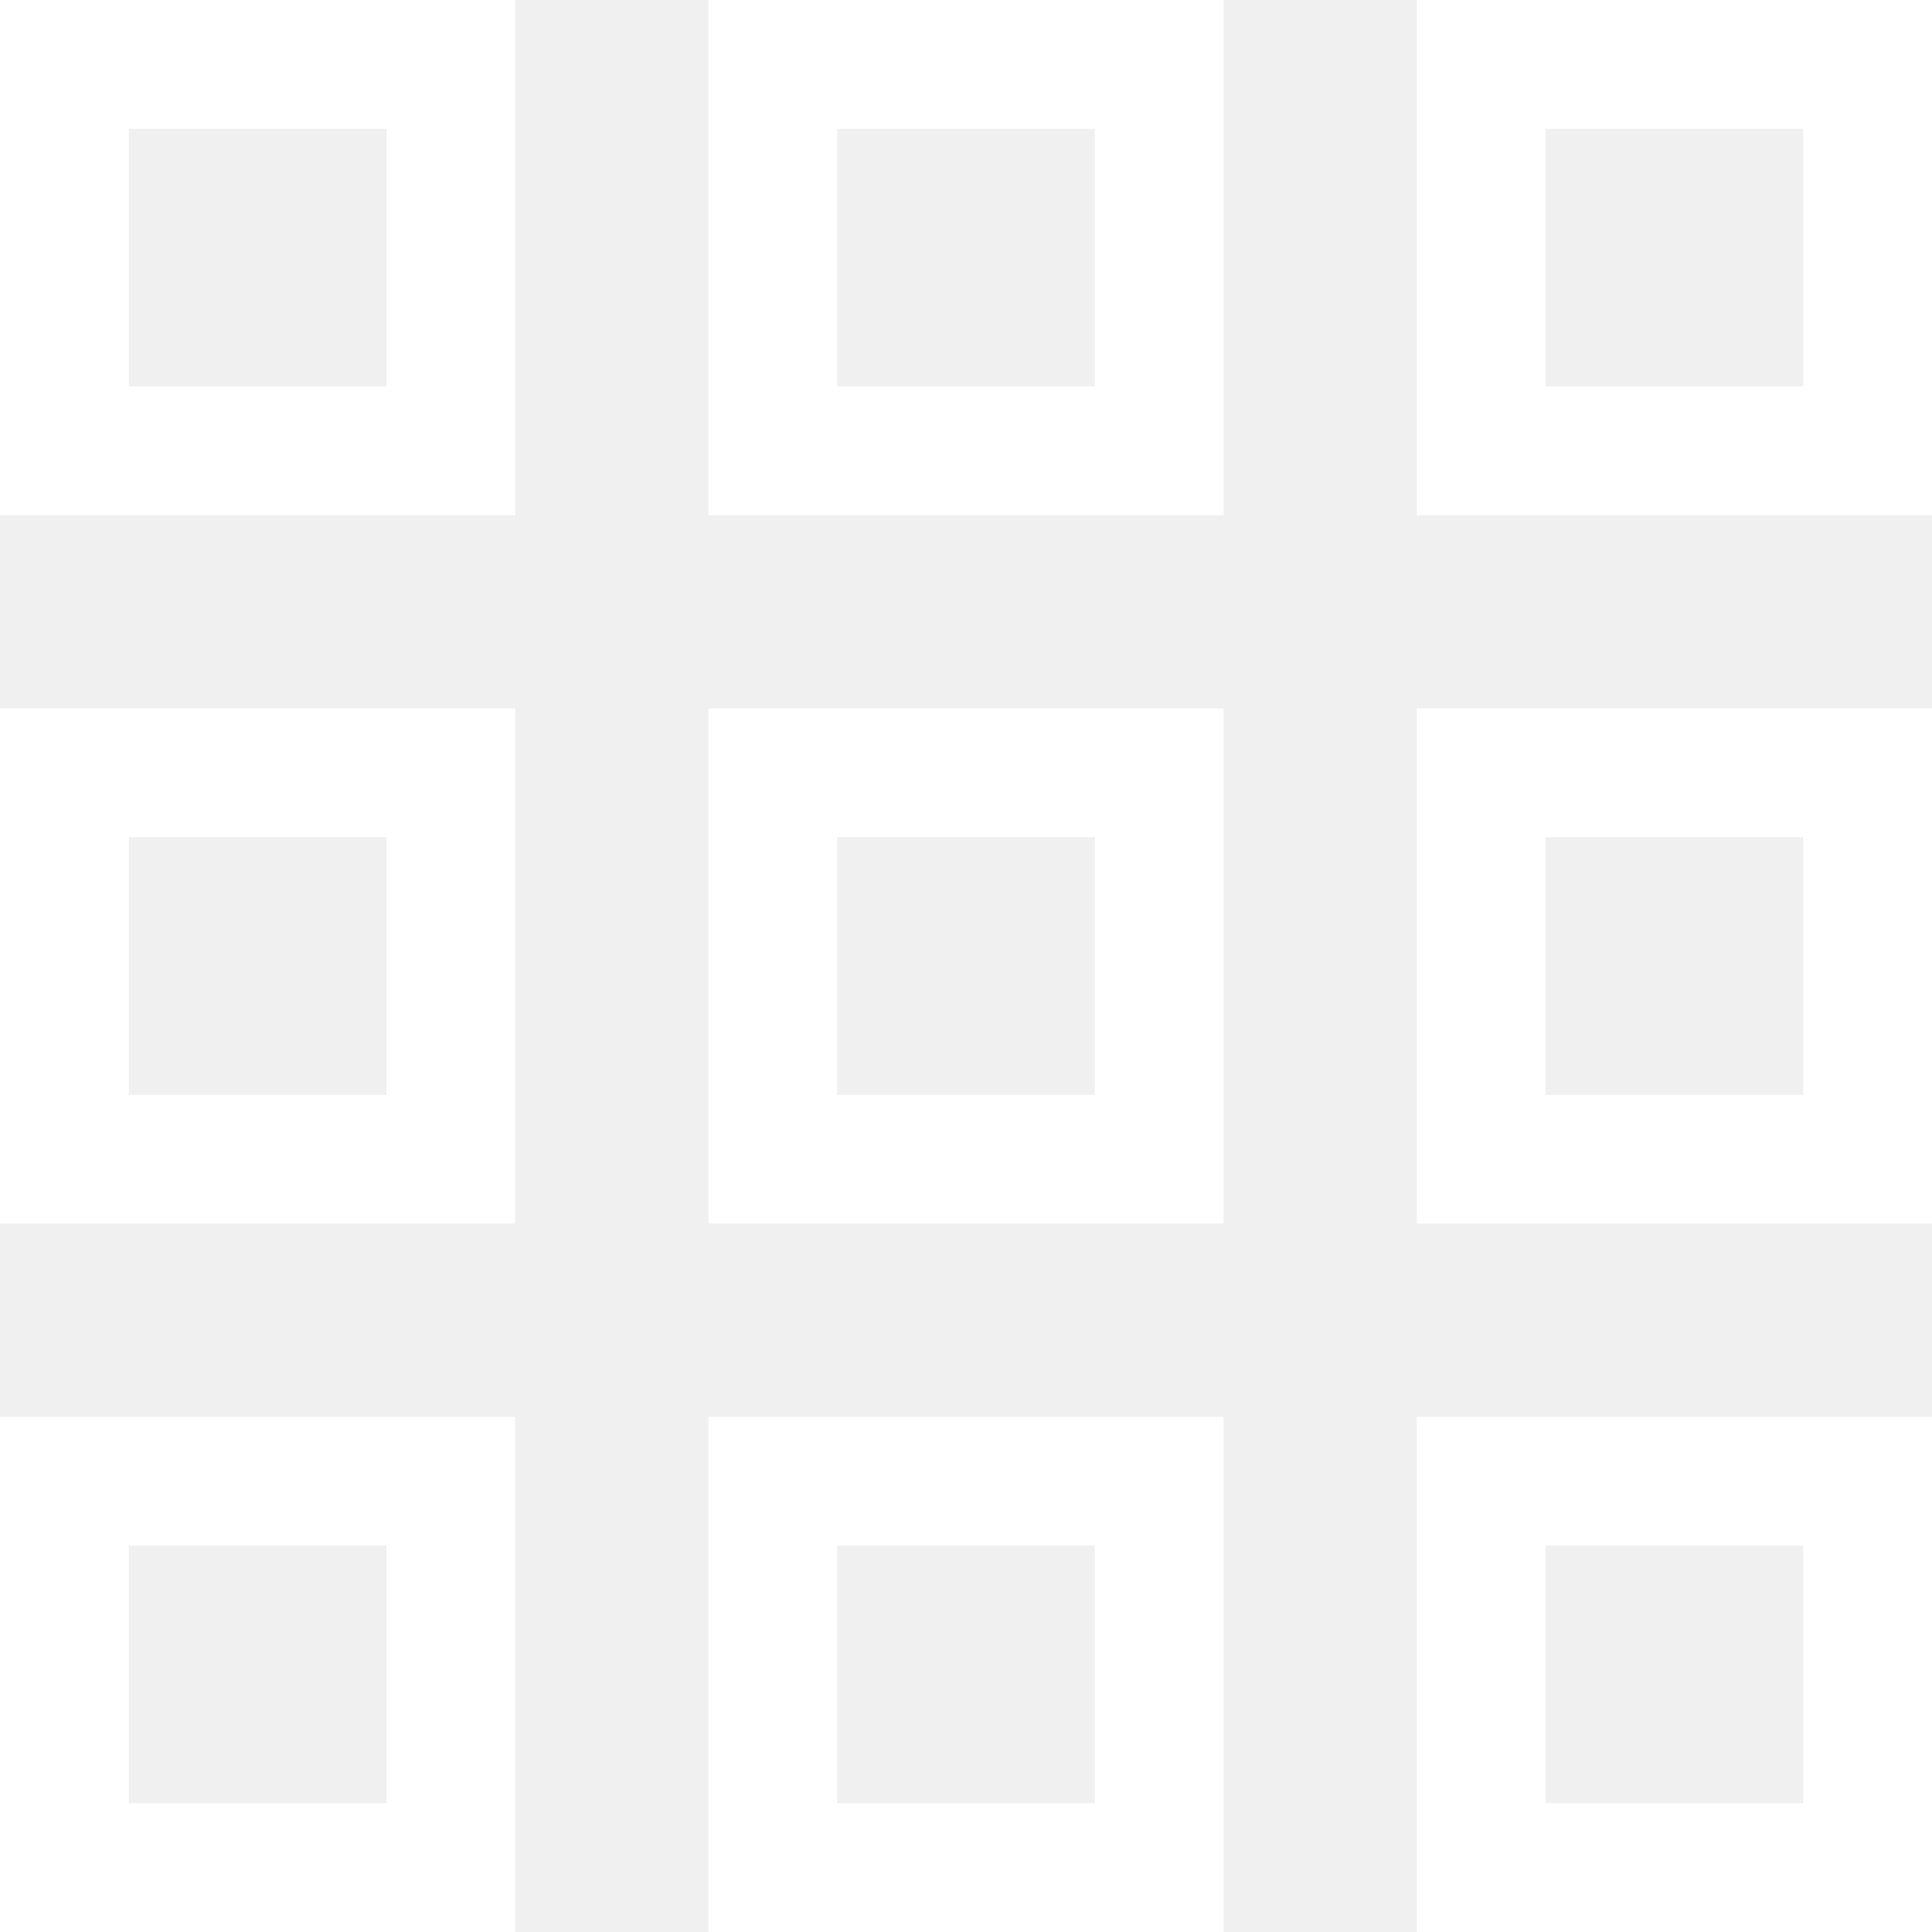
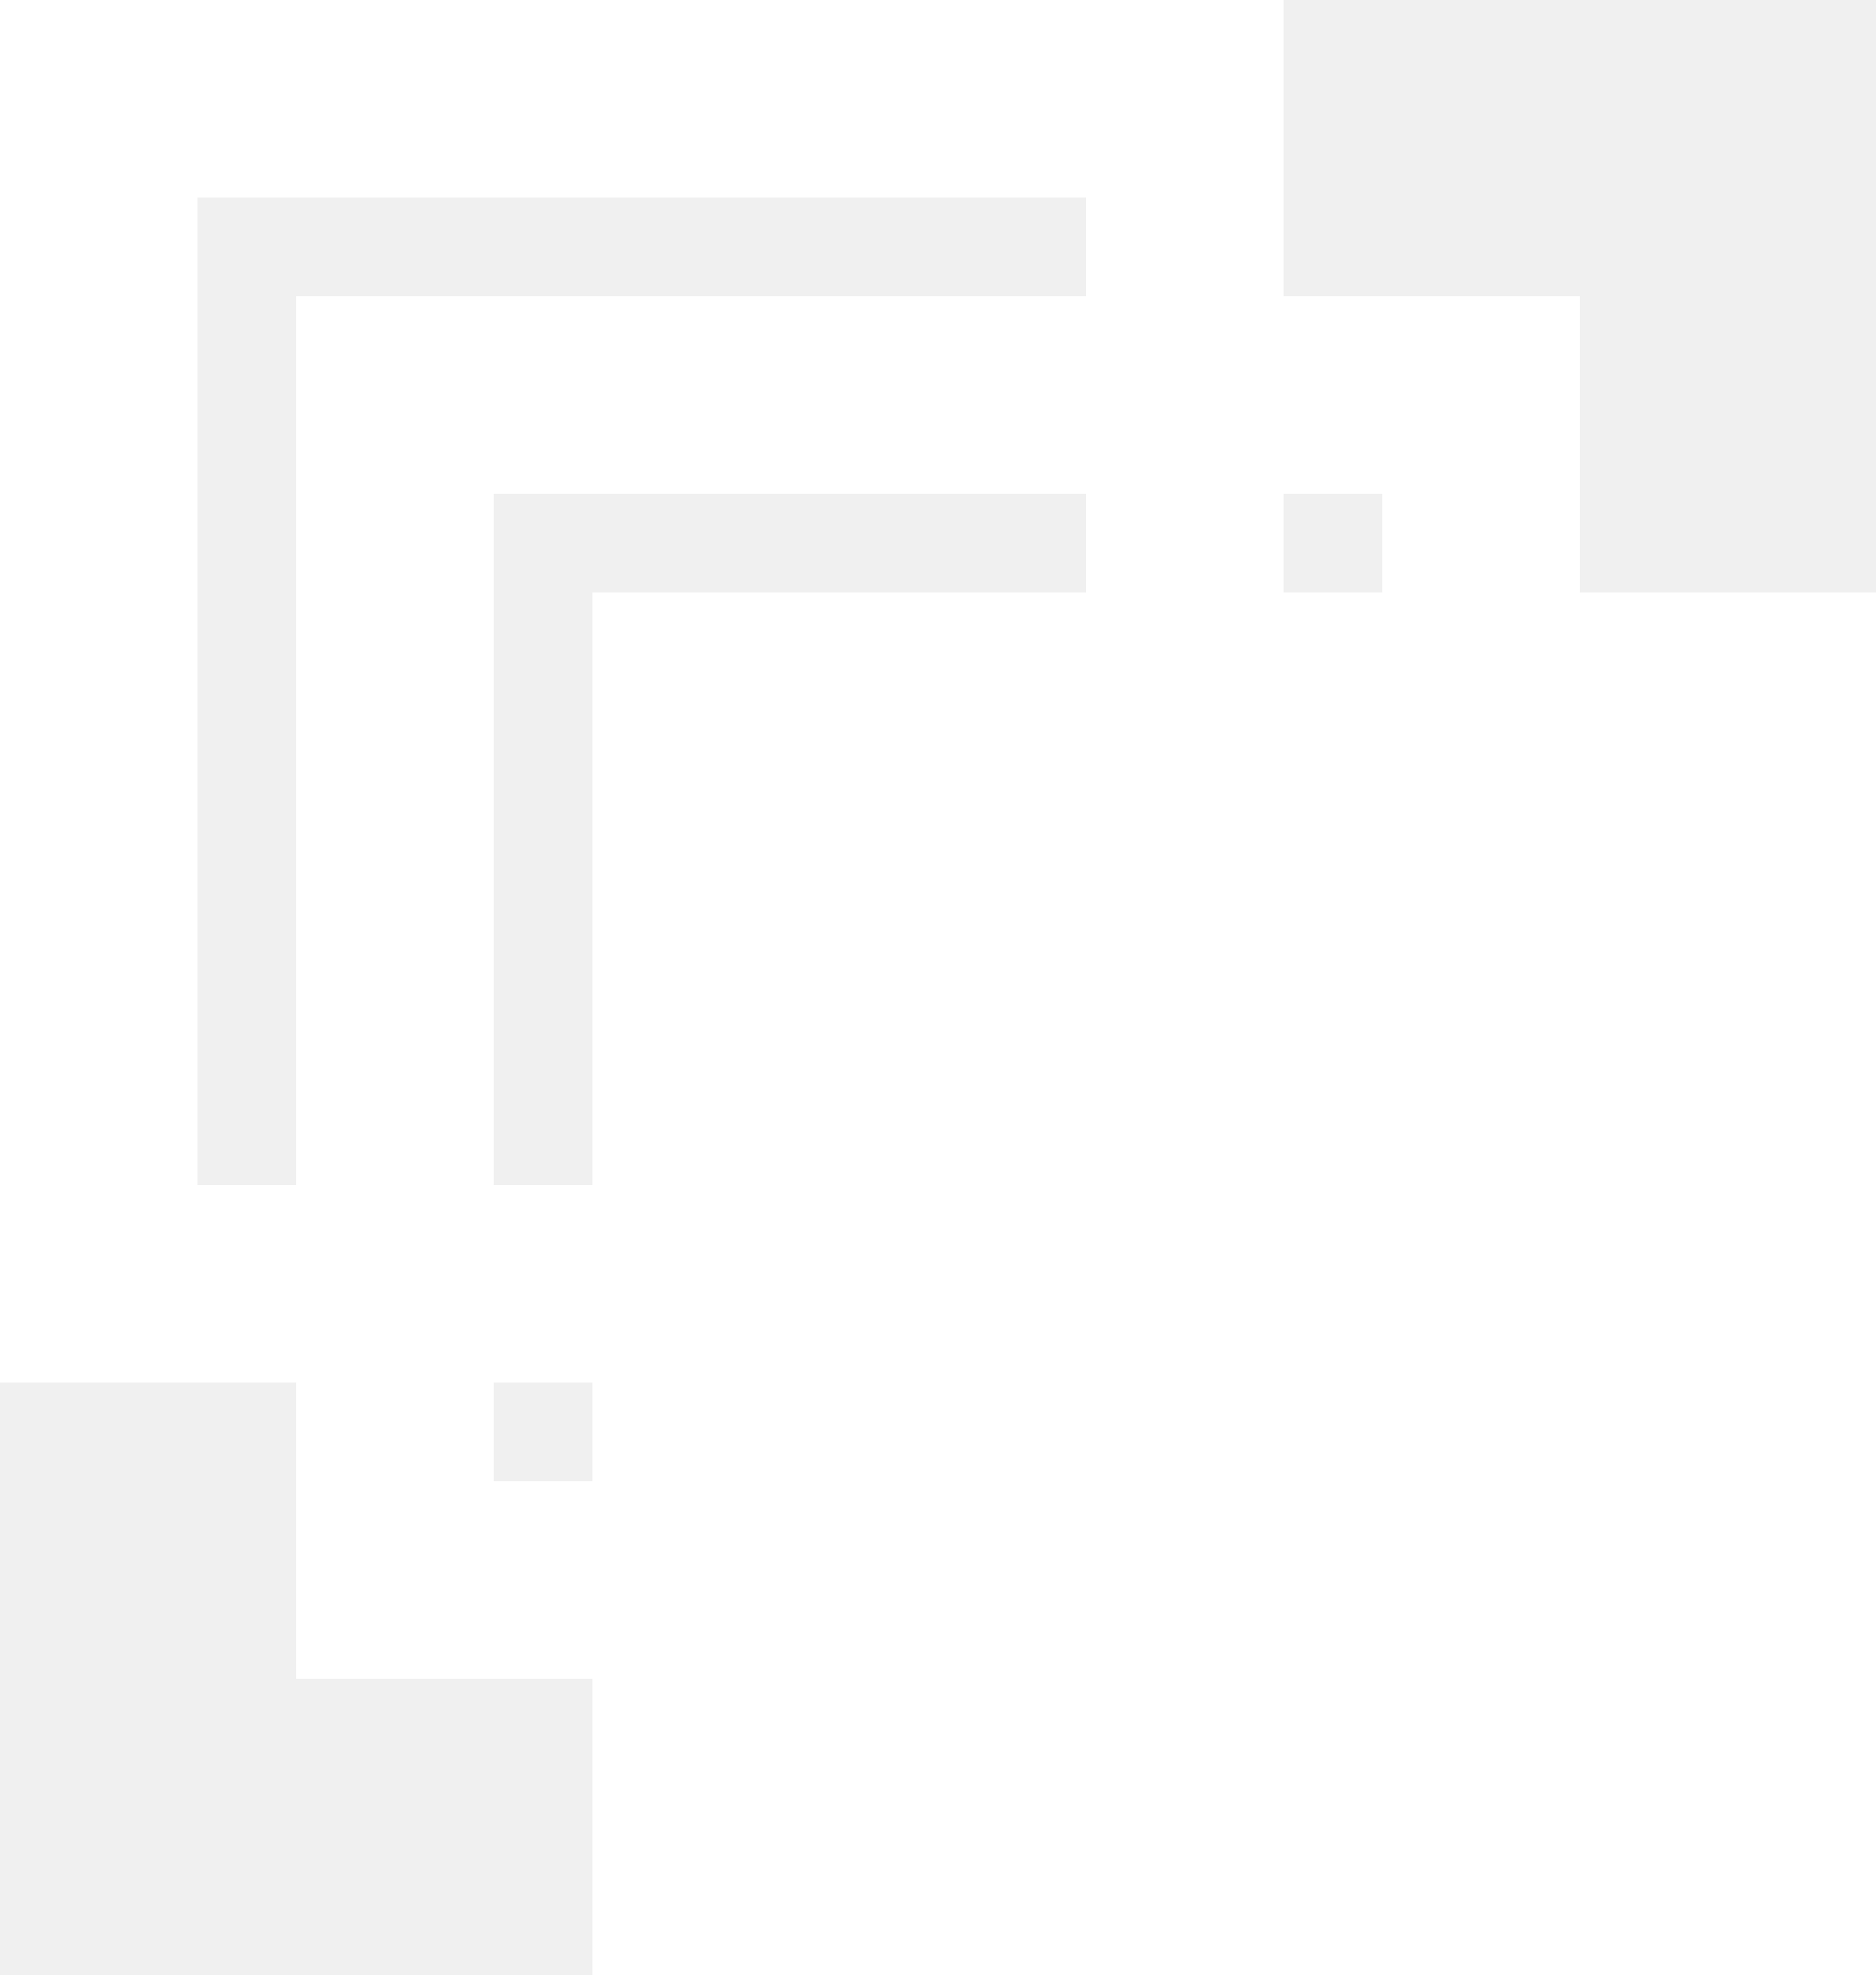
- <svg xmlns="http://www.w3.org/2000/svg" width="30px" height="30px" viewBox="0 0 30 30" version="1.1">
+ <svg xmlns="http://www.w3.org/2000/svg" width="19px" height="20px" viewBox="0 0 19 20" version="1.1">
  <g id="Page-1" stroke="none" stroke-width="1" fill="none" fill-rule="evenodd">
-     <g id="positive-icons" transform="translate(-90, -78)" stroke="#FFFFFF" stroke-width="2">
-       <g id="apply-all" transform="translate(91, 79)">
-         <rect id="Rectangle" x="0" y="0" width="6" height="6" />
-         <rect id="Rectangle" x="11" y="0" width="6" height="6" />
-         <rect id="Rectangle" x="22" y="0" width="6" height="6" />
-         <rect id="Rectangle" x="0" y="11" width="6" height="6" />
-         <rect id="Rectangle" x="11" y="11" width="6" height="6" />
-         <rect id="Rectangle" x="22" y="11" width="6" height="6" />
-         <rect id="Rectangle" x="0" y="22" width="6" height="6" />
-         <rect id="Rectangle" x="11" y="22" width="6" height="6" />
-         <rect id="Rectangle" x="22" y="22" width="6" height="6" />
+     <g id="positive-icons" transform="translate(-41, -135)" stroke="#FFFFFF" stroke-width="2">
+       <g id="apply-all" transform="translate(42, 136)">
+         <rect id="Rectangle" x="3" y="3" width="11" height="12" />
+         <rect id="Rectangle" x="0" y="0" width="11" height="12" />
+         <rect id="Rectangle-Copy-2" fill="#FFFFFF" x="6" y="6" width="11" height="12" />
      </g>
    </g>
  </g>
</svg>
